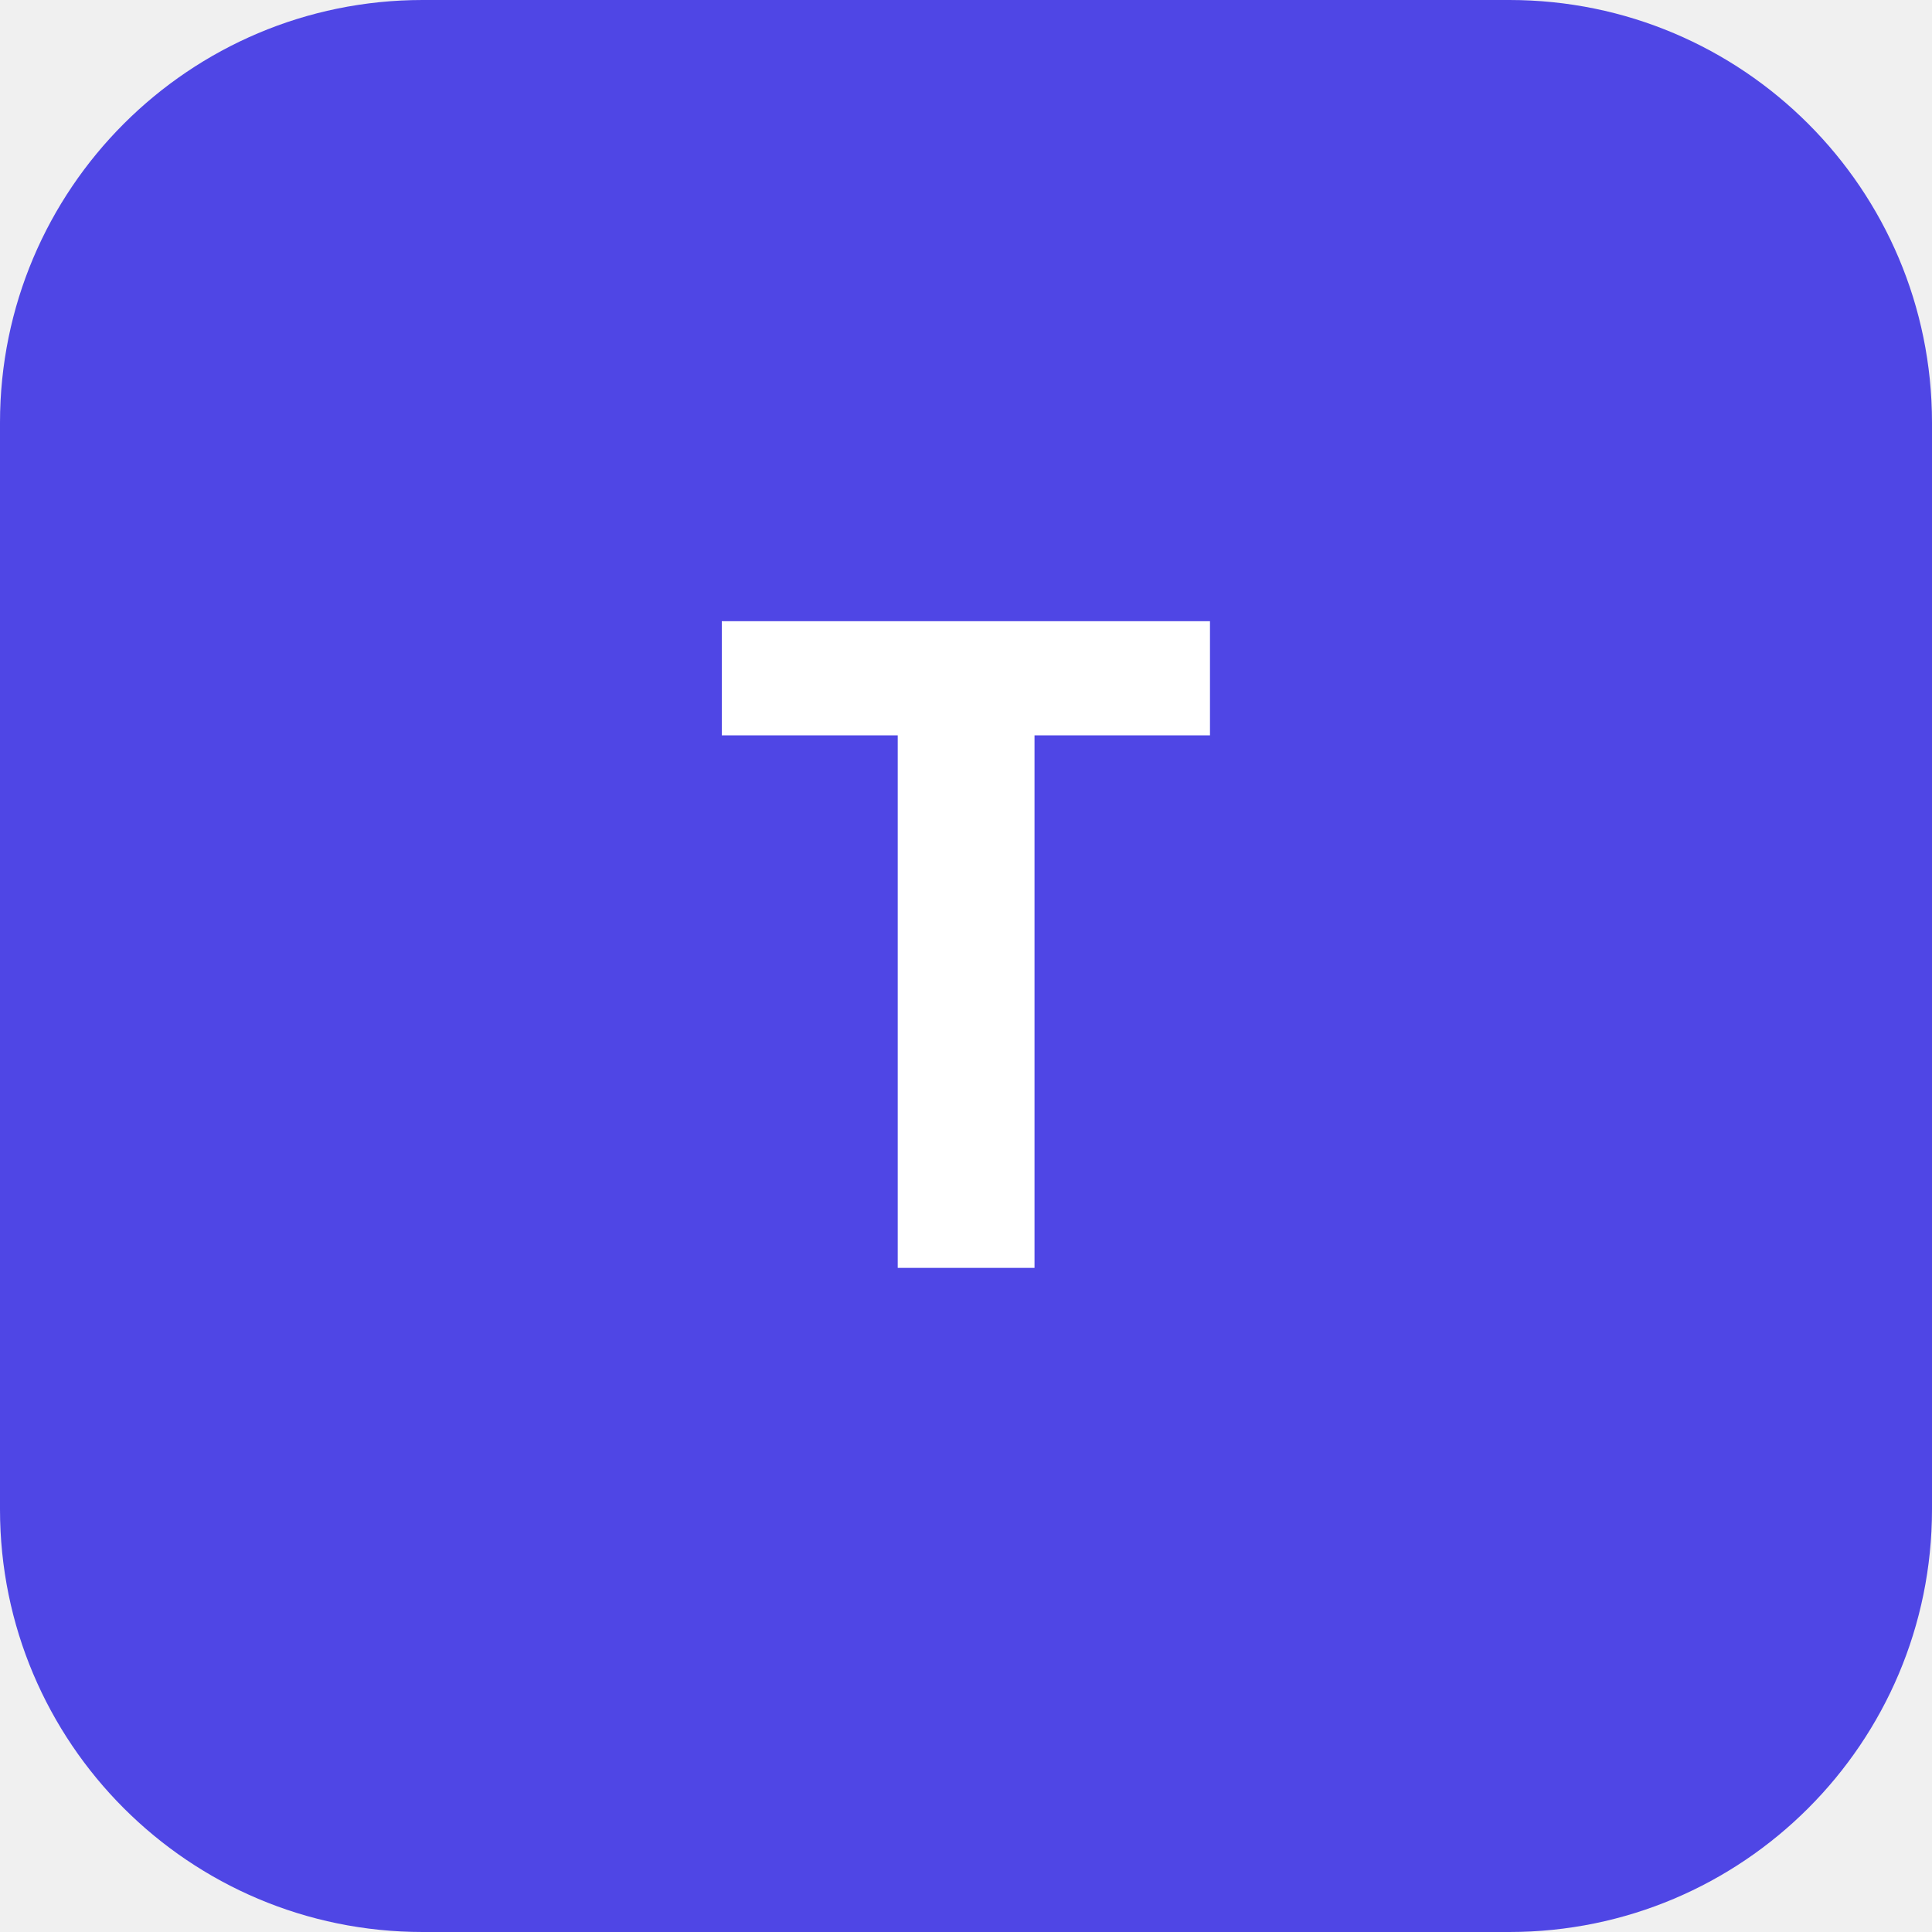
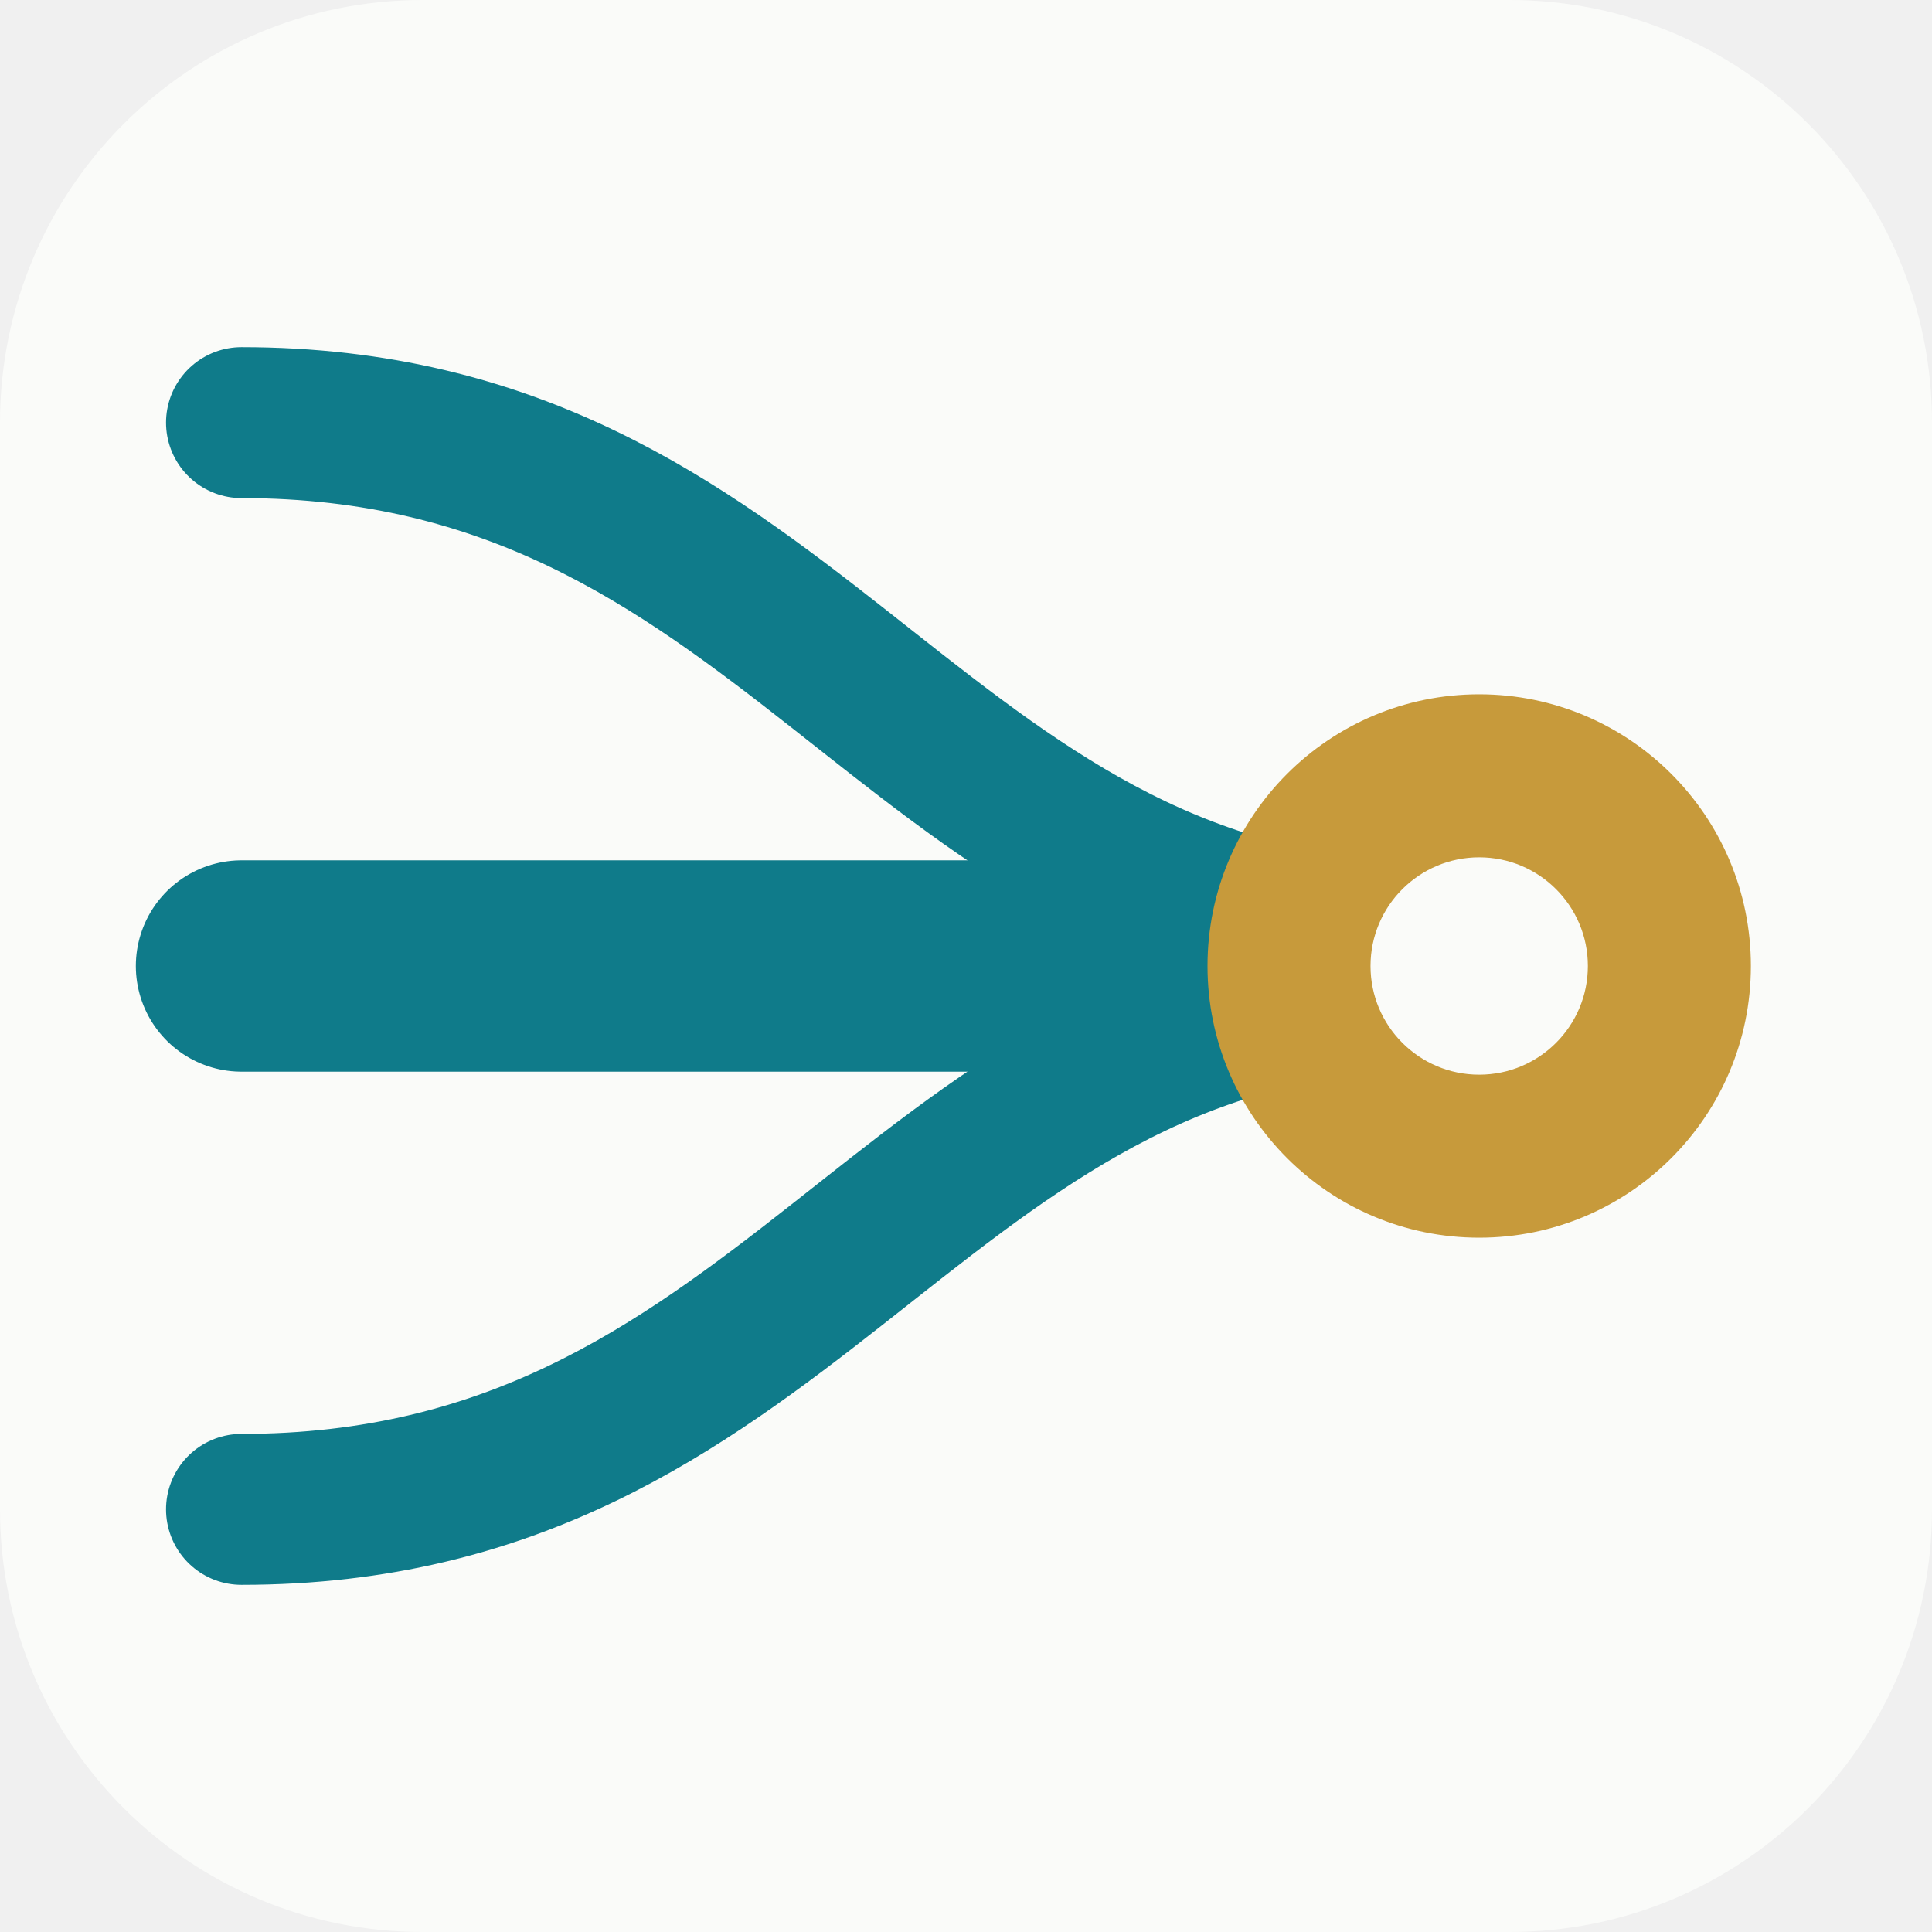
- <svg xmlns="http://www.w3.org/2000/svg" viewBox="0 0 64 64" role="img" aria-label="Template">
-   <rect width="64" height="64" rx="14" fill="#4f46e5" />
-   <text x="32" y="42" text-anchor="middle" font-family="Poppins, Segoe UI, system-ui, sans-serif" font-size="30" font-weight="800" fill="#ffffff">T</text>
+ <svg xmlns="http://www.w3.org/2000/svg" viewBox="0 0 64 64" role="img" aria-label="Prioritarius">
+   <rect width="64" height="64" rx="14" fill="#fafbf9" />
+   <path d="M8 14 C 26 14, 30 30, 46 31" fill="none" stroke="#0f7b8a" stroke-width="5" stroke-linecap="round" />
+   <path d="M8 32 L 44 32" fill="none" stroke="#0f7b8a" stroke-width="7" stroke-linecap="round" />
+   <path d="M8 50 C 26 50, 30 34, 46 33" fill="none" stroke="#0f7b8a" stroke-width="5" stroke-linecap="round" />
+   <circle cx="49" cy="32" r="9" fill="#c79a3b" />
+   <circle cx="49" cy="32" r="3.6" fill="#fafbf9" />
</svg>
